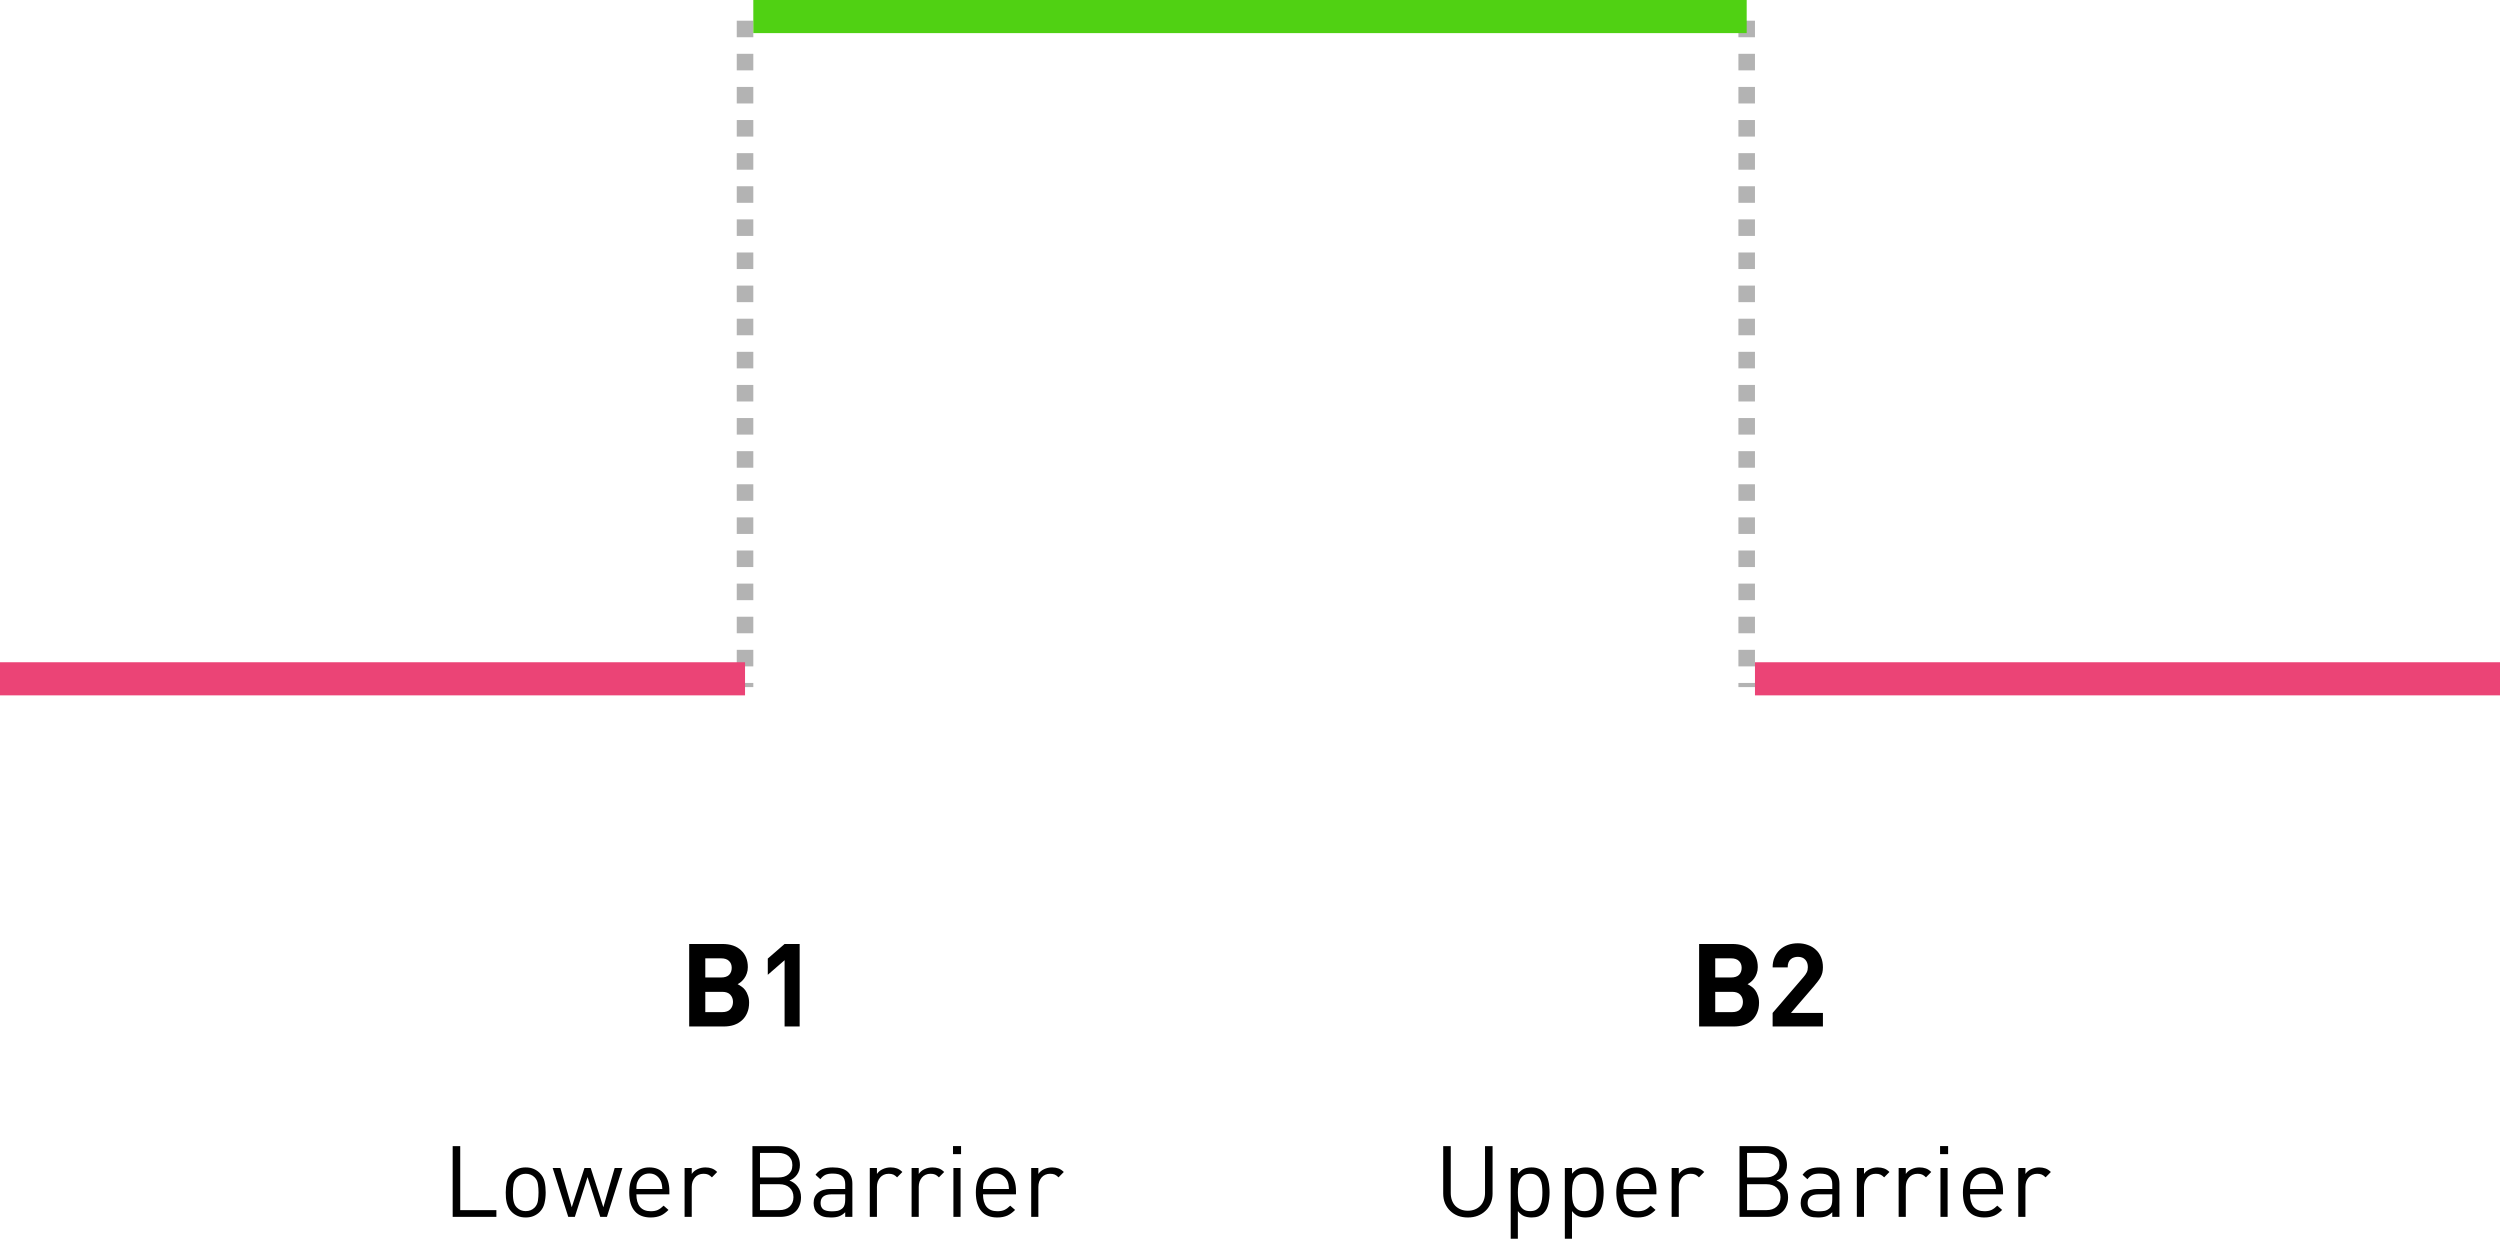
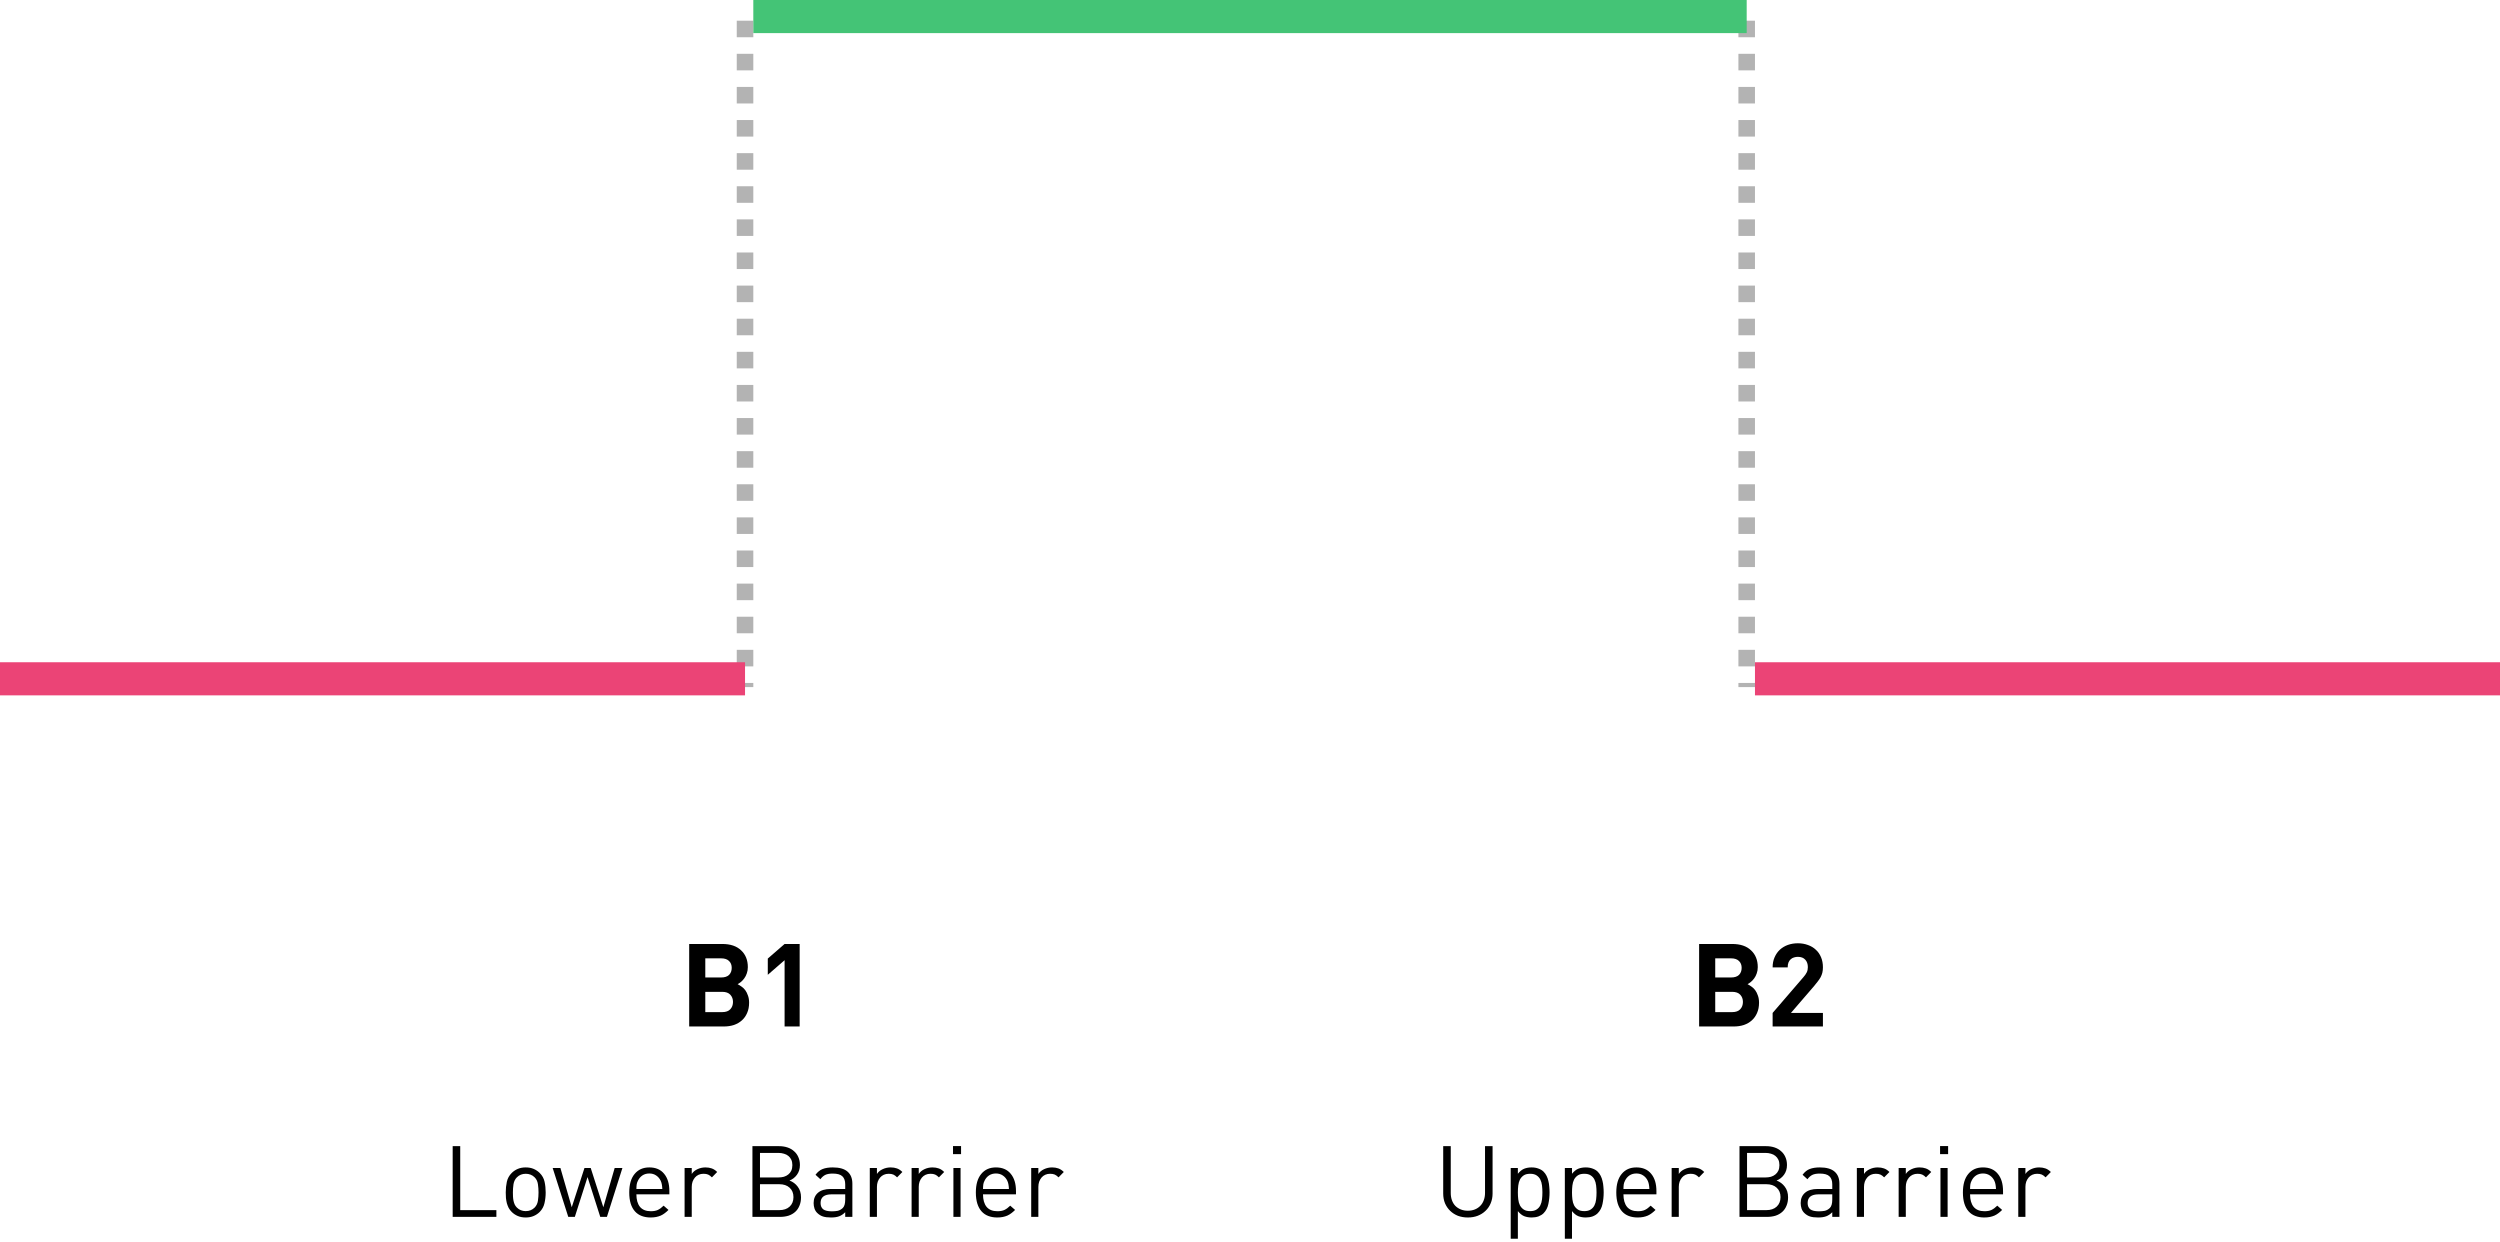
<svg xmlns="http://www.w3.org/2000/svg" width="302" height="150" viewBox="0 0 302 150" fill="none">
  <path d="M90 2.5L90 83" stroke="black" stroke-opacity="0.3" stroke-width="2" stroke-dasharray="2 2" />
  <path d="M211 2.5L211 83" stroke="black" stroke-opacity="0.3" stroke-width="2" stroke-dasharray="2 2" />
  <path d="M87.244 114.032C88.233 114.032 88.994 114.289 89.526 114.802C90.067 115.306 90.338 115.983 90.338 116.832C90.338 117.112 90.296 117.364 90.212 117.588C90.137 117.812 90.034 118.013 89.904 118.19C89.782 118.358 89.647 118.503 89.498 118.624C89.358 118.736 89.227 118.825 89.106 118.89C89.255 118.965 89.414 119.063 89.582 119.184C89.75 119.296 89.899 119.441 90.03 119.618C90.16 119.795 90.268 120.01 90.352 120.262C90.445 120.505 90.492 120.794 90.492 121.13C90.492 121.597 90.412 122.007 90.254 122.362C90.105 122.717 89.894 123.015 89.624 123.258C89.353 123.501 89.031 123.687 88.658 123.818C88.284 123.939 87.874 124 87.426 124H83.254V114.032H87.244ZM85.2 119.814V122.264H87.244C87.683 122.264 88.009 122.147 88.224 121.914C88.439 121.681 88.546 121.387 88.546 121.032C88.546 120.687 88.439 120.397 88.224 120.164C88.009 119.931 87.683 119.814 87.244 119.814H85.2ZM85.2 115.768V118.078H87.118C87.538 118.078 87.855 117.975 88.07 117.77C88.284 117.555 88.392 117.271 88.392 116.916C88.392 116.571 88.284 116.295 88.07 116.09C87.855 115.875 87.538 115.768 87.118 115.768H85.2ZM94.779 115.992L92.749 117.756V115.796L94.779 114.032H96.599V124H94.779V115.992Z" fill="black" />
  <path d="M209.244 114.032C210.233 114.032 210.994 114.289 211.526 114.802C212.067 115.306 212.338 115.983 212.338 116.832C212.338 117.112 212.296 117.364 212.212 117.588C212.137 117.812 212.034 118.013 211.904 118.19C211.782 118.358 211.647 118.503 211.498 118.624C211.358 118.736 211.227 118.825 211.106 118.89C211.255 118.965 211.414 119.063 211.582 119.184C211.75 119.296 211.899 119.441 212.03 119.618C212.16 119.795 212.268 120.01 212.352 120.262C212.445 120.505 212.492 120.794 212.492 121.13C212.492 121.597 212.412 122.007 212.254 122.362C212.104 122.717 211.894 123.015 211.624 123.258C211.353 123.501 211.031 123.687 210.658 123.818C210.284 123.939 209.874 124 209.426 124H205.254V114.032H209.244ZM207.2 119.814V122.264H209.244C209.682 122.264 210.009 122.147 210.224 121.914C210.438 121.681 210.546 121.387 210.546 121.032C210.546 120.687 210.438 120.397 210.224 120.164C210.009 119.931 209.682 119.814 209.244 119.814H207.2ZM207.2 115.768V118.078H209.118C209.538 118.078 209.855 117.975 210.07 117.77C210.284 117.555 210.392 117.271 210.392 116.916C210.392 116.571 210.284 116.295 210.07 116.09C209.855 115.875 209.538 115.768 209.118 115.768H207.2ZM214.133 122.362L217.857 118.036C218.043 117.821 218.179 117.625 218.263 117.448C218.347 117.271 218.389 117.065 218.389 116.832C218.389 116.459 218.286 116.16 218.081 115.936C217.875 115.703 217.577 115.586 217.185 115.586C217.026 115.586 216.872 115.609 216.723 115.656C216.583 115.693 216.452 115.763 216.331 115.866C216.219 115.959 216.125 116.09 216.051 116.258C215.985 116.417 215.953 116.617 215.953 116.86H214.133C214.133 116.403 214.212 115.997 214.371 115.642C214.529 115.278 214.744 114.97 215.015 114.718C215.295 114.466 215.617 114.275 215.981 114.144C216.354 114.013 216.755 113.948 217.185 113.948C217.623 113.948 218.029 114.018 218.403 114.158C218.776 114.289 219.093 114.48 219.355 114.732C219.625 114.975 219.835 115.278 219.985 115.642C220.134 115.997 220.209 116.398 220.209 116.846C220.209 117.089 220.185 117.308 220.139 117.504C220.092 117.691 220.022 117.873 219.929 118.05C219.835 118.218 219.719 118.391 219.579 118.568C219.448 118.745 219.299 118.932 219.131 119.128L216.345 122.362H220.209V124H214.133V122.362Z" fill="black" />
  <path d="M55.595 146.184H59.963V147H54.683V138.456H55.595V146.184ZM63.506 141.024C63.866 141.024 64.186 141.084 64.466 141.204C64.746 141.324 64.99 141.488 65.198 141.696C65.502 142 65.698 142.356 65.786 142.764C65.874 143.164 65.918 143.592 65.918 144.048C65.918 144.504 65.87 144.936 65.774 145.344C65.686 145.744 65.494 146.096 65.198 146.4C64.99 146.608 64.746 146.772 64.466 146.892C64.186 147.012 63.866 147.072 63.506 147.072C63.146 147.072 62.826 147.012 62.546 146.892C62.266 146.772 62.022 146.608 61.814 146.4C61.662 146.248 61.538 146.084 61.442 145.908C61.354 145.724 61.282 145.536 61.226 145.344C61.178 145.144 61.142 144.936 61.118 144.72C61.102 144.504 61.094 144.28 61.094 144.048C61.094 143.592 61.138 143.164 61.226 142.764C61.314 142.356 61.51 142 61.814 141.696C62.022 141.488 62.266 141.324 62.546 141.204C62.826 141.084 63.146 141.024 63.506 141.024ZM63.506 141.792C63.082 141.792 62.726 141.936 62.438 142.224C62.222 142.44 62.086 142.716 62.03 143.052C61.982 143.38 61.958 143.712 61.958 144.048C61.958 144.216 61.962 144.384 61.97 144.552C61.978 144.72 61.998 144.884 62.03 145.044C62.062 145.204 62.11 145.356 62.174 145.5C62.238 145.636 62.326 145.76 62.438 145.872C62.726 146.16 63.082 146.304 63.506 146.304C63.938 146.304 64.298 146.16 64.586 145.872C64.802 145.648 64.934 145.372 64.982 145.044C65.03 144.716 65.054 144.384 65.054 144.048C65.054 143.712 65.03 143.38 64.982 143.052C64.934 142.716 64.802 142.44 64.586 142.224C64.298 141.936 63.938 141.792 63.506 141.792ZM66.763 141.096H67.699L69.067 145.836L70.603 141.096H71.359L72.883 145.836L74.251 141.096H75.187L73.315 147H72.511L70.975 142.188L69.439 147H68.647L66.763 141.096ZM78.436 141.024C79.212 141.024 79.808 141.28 80.224 141.792C80.648 142.296 80.86 142.996 80.86 143.892V144.276H76.876C76.876 144.924 77.02 145.428 77.308 145.788C77.604 146.14 78.04 146.316 78.616 146.316C78.96 146.316 79.244 146.264 79.468 146.16C79.7 146.048 79.932 145.876 80.164 145.644L80.752 146.16C80.6 146.312 80.448 146.444 80.296 146.556C80.152 146.668 79.992 146.764 79.816 146.844C79.648 146.916 79.464 146.972 79.264 147.012C79.064 147.052 78.84 147.072 78.592 147.072C78.2 147.072 77.844 147.012 77.524 146.892C77.204 146.772 76.932 146.588 76.708 146.34C76.484 146.092 76.312 145.78 76.192 145.404C76.072 145.02 76.012 144.568 76.012 144.048C76.012 143.08 76.228 142.336 76.66 141.816C77.092 141.288 77.684 141.024 78.436 141.024ZM78.436 141.756C78.116 141.756 77.836 141.836 77.596 141.996C77.364 142.156 77.184 142.372 77.056 142.644C77.016 142.724 76.984 142.8 76.96 142.872C76.944 142.936 76.928 143.004 76.912 143.076C76.904 143.148 76.896 143.228 76.888 143.316C76.888 143.404 76.884 143.508 76.876 143.628H80.008C80 143.508 79.992 143.404 79.984 143.316C79.976 143.228 79.964 143.148 79.948 143.076C79.94 143.004 79.924 142.936 79.9 142.872C79.876 142.8 79.848 142.724 79.816 142.644C79.688 142.372 79.504 142.156 79.264 141.996C79.032 141.836 78.756 141.756 78.436 141.756ZM85.219 141.024C85.499 141.024 85.751 141.064 85.975 141.144C86.207 141.224 86.427 141.368 86.635 141.576L85.999 142.224C85.839 142.064 85.687 141.952 85.543 141.888C85.399 141.824 85.211 141.792 84.979 141.792C84.763 141.792 84.567 141.832 84.391 141.912C84.215 141.992 84.067 142.104 83.947 142.248C83.827 142.392 83.731 142.56 83.659 142.752C83.595 142.944 83.563 143.152 83.563 143.376V147H82.699V141.096H83.563V141.816C83.723 141.568 83.951 141.376 84.247 141.24C84.551 141.096 84.875 141.024 85.219 141.024ZM94.11 138.456C94.478 138.456 94.818 138.508 95.13 138.612C95.442 138.716 95.706 138.868 95.922 139.068C96.146 139.26 96.318 139.496 96.438 139.776C96.566 140.056 96.63 140.376 96.63 140.736C96.63 141.192 96.51 141.584 96.27 141.912C96.03 142.24 95.73 142.472 95.37 142.608C95.778 142.76 96.11 143.008 96.366 143.352C96.63 143.696 96.762 144.124 96.762 144.636C96.762 145.02 96.698 145.36 96.57 145.656C96.45 145.952 96.278 146.2 96.054 146.4C95.83 146.6 95.562 146.752 95.25 146.856C94.938 146.952 94.594 147 94.218 147H90.894V138.456H94.11ZM91.806 143.052V146.184H94.134C94.662 146.184 95.078 146.044 95.382 145.764C95.694 145.476 95.85 145.092 95.85 144.612C95.85 144.132 95.694 143.752 95.382 143.472C95.078 143.192 94.662 143.052 94.134 143.052H91.806ZM91.806 139.272V142.236H94.038C94.278 142.236 94.498 142.208 94.698 142.152C94.906 142.088 95.082 141.996 95.226 141.876C95.378 141.756 95.498 141.604 95.586 141.42C95.674 141.228 95.718 141.004 95.718 140.748C95.718 140.492 95.674 140.272 95.586 140.088C95.498 139.904 95.378 139.752 95.226 139.632C95.082 139.512 94.906 139.424 94.698 139.368C94.498 139.304 94.278 139.272 94.038 139.272H91.806ZM100.602 141.024C101.402 141.024 101.994 141.192 102.378 141.528C102.77 141.864 102.966 142.352 102.966 142.992V147H102.102V146.436C101.87 146.668 101.626 146.832 101.37 146.928C101.114 147.024 100.79 147.072 100.398 147.072C99.99 147.072 99.662 147.032 99.414 146.952C99.166 146.872 98.938 146.732 98.73 146.532C98.578 146.388 98.466 146.212 98.394 146.004C98.322 145.788 98.286 145.564 98.286 145.332C98.286 144.804 98.462 144.388 98.814 144.084C99.166 143.78 99.674 143.628 100.338 143.628H102.102V143.064C102.102 142.632 101.986 142.308 101.754 142.092C101.53 141.876 101.142 141.768 100.59 141.768C100.214 141.768 99.918 141.82 99.702 141.924C99.486 142.028 99.286 142.204 99.102 142.452L98.514 141.912C98.77 141.568 99.058 141.336 99.378 141.216C99.706 141.088 100.114 141.024 100.602 141.024ZM100.458 144.276C99.57 144.276 99.126 144.624 99.126 145.32C99.126 145.664 99.234 145.92 99.45 146.088C99.666 146.248 100.014 146.328 100.494 146.328C100.742 146.328 100.974 146.308 101.19 146.268C101.406 146.22 101.61 146.108 101.802 145.932C102.002 145.74 102.102 145.4 102.102 144.912V144.276H100.458ZM107.59 141.024C107.87 141.024 108.122 141.064 108.346 141.144C108.578 141.224 108.798 141.368 109.006 141.576L108.37 142.224C108.21 142.064 108.058 141.952 107.914 141.888C107.77 141.824 107.582 141.792 107.35 141.792C107.134 141.792 106.938 141.832 106.762 141.912C106.586 141.992 106.438 142.104 106.318 142.248C106.198 142.392 106.102 142.56 106.03 142.752C105.966 142.944 105.934 143.152 105.934 143.376V147H105.07V141.096H105.934V141.816C106.094 141.568 106.322 141.376 106.618 141.24C106.922 141.096 107.246 141.024 107.59 141.024ZM112.641 141.024C112.921 141.024 113.173 141.064 113.397 141.144C113.629 141.224 113.849 141.368 114.057 141.576L113.421 142.224C113.261 142.064 113.109 141.952 112.965 141.888C112.821 141.824 112.633 141.792 112.401 141.792C112.185 141.792 111.989 141.832 111.813 141.912C111.637 141.992 111.489 142.104 111.369 142.248C111.249 142.392 111.153 142.56 111.081 142.752C111.017 142.944 110.985 143.152 110.985 143.376V147H110.121V141.096H110.985V141.816C111.145 141.568 111.373 141.376 111.669 141.24C111.973 141.096 112.297 141.024 112.641 141.024ZM116.036 147H115.172V141.096H116.036V147ZM116.096 139.416H115.124V138.444H116.096V139.416ZM120.307 141.024C121.083 141.024 121.679 141.28 122.095 141.792C122.519 142.296 122.731 142.996 122.731 143.892V144.276H118.747C118.747 144.924 118.891 145.428 119.179 145.788C119.475 146.14 119.911 146.316 120.487 146.316C120.831 146.316 121.115 146.264 121.339 146.16C121.571 146.048 121.803 145.876 122.035 145.644L122.623 146.16C122.471 146.312 122.319 146.444 122.167 146.556C122.023 146.668 121.863 146.764 121.687 146.844C121.519 146.916 121.335 146.972 121.135 147.012C120.935 147.052 120.711 147.072 120.463 147.072C120.071 147.072 119.715 147.012 119.395 146.892C119.075 146.772 118.803 146.588 118.579 146.34C118.355 146.092 118.183 145.78 118.063 145.404C117.943 145.02 117.883 144.568 117.883 144.048C117.883 143.08 118.099 142.336 118.531 141.816C118.963 141.288 119.555 141.024 120.307 141.024ZM120.307 141.756C119.987 141.756 119.707 141.836 119.467 141.996C119.235 142.156 119.055 142.372 118.927 142.644C118.887 142.724 118.855 142.8 118.831 142.872C118.815 142.936 118.799 143.004 118.783 143.076C118.775 143.148 118.767 143.228 118.759 143.316C118.759 143.404 118.755 143.508 118.747 143.628H121.879C121.871 143.508 121.863 143.404 121.855 143.316C121.847 143.228 121.835 143.148 121.819 143.076C121.811 143.004 121.795 142.936 121.771 142.872C121.747 142.8 121.719 142.724 121.687 142.644C121.559 142.372 121.375 142.156 121.135 141.996C120.903 141.836 120.627 141.756 120.307 141.756ZM127.09 141.024C127.37 141.024 127.622 141.064 127.846 141.144C128.078 141.224 128.298 141.368 128.506 141.576L127.87 142.224C127.71 142.064 127.558 141.952 127.414 141.888C127.27 141.824 127.082 141.792 126.85 141.792C126.634 141.792 126.438 141.832 126.262 141.912C126.086 141.992 125.938 142.104 125.818 142.248C125.698 142.392 125.602 142.56 125.53 142.752C125.466 142.944 125.434 143.152 125.434 143.376V147H124.57V141.096H125.434V141.816C125.594 141.568 125.822 141.376 126.118 141.24C126.422 141.096 126.746 141.024 127.09 141.024Z" fill="black" />
  <path d="M180.303 144.18C180.303 144.604 180.227 144.996 180.075 145.356C179.931 145.708 179.723 146.012 179.451 146.268C179.187 146.524 178.871 146.724 178.503 146.868C178.143 147.004 177.747 147.072 177.315 147.072C176.883 147.072 176.483 147.004 176.115 146.868C175.755 146.724 175.443 146.524 175.179 146.268C174.915 146.012 174.707 145.708 174.555 145.356C174.411 144.996 174.339 144.604 174.339 144.18V138.456H175.251V144.108C175.251 144.436 175.299 144.732 175.395 144.996C175.491 145.26 175.627 145.484 175.803 145.668C175.987 145.852 176.207 145.996 176.463 146.1C176.719 146.204 177.003 146.256 177.315 146.256C177.627 146.256 177.911 146.204 178.167 146.1C178.423 145.996 178.639 145.852 178.815 145.668C178.999 145.484 179.139 145.26 179.235 144.996C179.339 144.732 179.391 144.436 179.391 144.108V138.456H180.303V144.18ZM185.026 141.024C185.33 141.024 185.606 141.072 185.854 141.168C186.102 141.256 186.306 141.38 186.466 141.54C186.61 141.684 186.73 141.852 186.826 142.044C186.922 142.236 186.994 142.44 187.042 142.656C187.098 142.872 187.134 143.1 187.15 143.34C187.174 143.572 187.186 143.808 187.186 144.048C187.186 144.528 187.138 144.992 187.042 145.44C186.954 145.88 186.762 146.252 186.466 146.556C186.306 146.716 186.102 146.844 185.854 146.94C185.606 147.028 185.33 147.072 185.026 147.072C184.698 147.072 184.398 147.02 184.126 146.916C183.862 146.812 183.606 146.608 183.358 146.304V149.64H182.494V141.096H183.358V141.792C183.606 141.488 183.862 141.284 184.126 141.18C184.39 141.076 184.69 141.024 185.026 141.024ZM184.846 141.792C184.518 141.792 184.258 141.856 184.066 141.984C183.874 142.112 183.722 142.28 183.61 142.488C183.506 142.696 183.438 142.936 183.406 143.208C183.374 143.48 183.358 143.76 183.358 144.048C183.358 144.336 183.374 144.616 183.406 144.888C183.438 145.16 183.506 145.4 183.61 145.608C183.722 145.816 183.874 145.984 184.066 146.112C184.258 146.24 184.518 146.304 184.846 146.304C185.166 146.304 185.422 146.24 185.614 146.112C185.814 145.984 185.966 145.816 186.07 145.608C186.174 145.4 186.242 145.16 186.274 144.888C186.306 144.616 186.322 144.336 186.322 144.048C186.322 143.76 186.306 143.48 186.274 143.208C186.242 142.936 186.174 142.696 186.07 142.488C185.966 142.28 185.814 142.112 185.614 141.984C185.422 141.856 185.166 141.792 184.846 141.792ZM191.565 141.024C191.869 141.024 192.145 141.072 192.393 141.168C192.641 141.256 192.845 141.38 193.005 141.54C193.149 141.684 193.269 141.852 193.365 142.044C193.461 142.236 193.533 142.44 193.581 142.656C193.637 142.872 193.673 143.1 193.689 143.34C193.713 143.572 193.725 143.808 193.725 144.048C193.725 144.528 193.677 144.992 193.581 145.44C193.493 145.88 193.301 146.252 193.005 146.556C192.845 146.716 192.641 146.844 192.393 146.94C192.145 147.028 191.869 147.072 191.565 147.072C191.237 147.072 190.937 147.02 190.665 146.916C190.401 146.812 190.145 146.608 189.897 146.304V149.64H189.033V141.096H189.897V141.792C190.145 141.488 190.401 141.284 190.665 141.18C190.929 141.076 191.229 141.024 191.565 141.024ZM191.385 141.792C191.057 141.792 190.797 141.856 190.605 141.984C190.413 142.112 190.261 142.28 190.149 142.488C190.045 142.696 189.977 142.936 189.945 143.208C189.913 143.48 189.897 143.76 189.897 144.048C189.897 144.336 189.913 144.616 189.945 144.888C189.977 145.16 190.045 145.4 190.149 145.608C190.261 145.816 190.413 145.984 190.605 146.112C190.797 146.24 191.057 146.304 191.385 146.304C191.705 146.304 191.961 146.24 192.153 146.112C192.353 145.984 192.505 145.816 192.609 145.608C192.713 145.4 192.781 145.16 192.813 144.888C192.845 144.616 192.861 144.336 192.861 144.048C192.861 143.76 192.845 143.48 192.813 143.208C192.781 142.936 192.713 142.696 192.609 142.488C192.505 142.28 192.353 142.112 192.153 141.984C191.961 141.856 191.705 141.792 191.385 141.792ZM197.672 141.024C198.448 141.024 199.044 141.28 199.46 141.792C199.884 142.296 200.096 142.996 200.096 143.892V144.276H196.112C196.112 144.924 196.256 145.428 196.544 145.788C196.84 146.14 197.276 146.316 197.852 146.316C198.196 146.316 198.48 146.264 198.704 146.16C198.936 146.048 199.168 145.876 199.4 145.644L199.988 146.16C199.836 146.312 199.684 146.444 199.532 146.556C199.388 146.668 199.228 146.764 199.052 146.844C198.884 146.916 198.7 146.972 198.5 147.012C198.3 147.052 198.076 147.072 197.828 147.072C197.436 147.072 197.08 147.012 196.76 146.892C196.44 146.772 196.168 146.588 195.944 146.34C195.72 146.092 195.548 145.78 195.428 145.404C195.308 145.02 195.248 144.568 195.248 144.048C195.248 143.08 195.464 142.336 195.896 141.816C196.328 141.288 196.92 141.024 197.672 141.024ZM197.672 141.756C197.352 141.756 197.072 141.836 196.832 141.996C196.6 142.156 196.42 142.372 196.292 142.644C196.252 142.724 196.22 142.8 196.196 142.872C196.18 142.936 196.164 143.004 196.148 143.076C196.14 143.148 196.132 143.228 196.124 143.316C196.124 143.404 196.12 143.508 196.112 143.628H199.244C199.236 143.508 199.228 143.404 199.22 143.316C199.212 143.228 199.2 143.148 199.184 143.076C199.176 143.004 199.16 142.936 199.136 142.872C199.112 142.8 199.084 142.724 199.052 142.644C198.924 142.372 198.74 142.156 198.5 141.996C198.268 141.836 197.992 141.756 197.672 141.756ZM204.455 141.024C204.735 141.024 204.987 141.064 205.211 141.144C205.443 141.224 205.663 141.368 205.871 141.576L205.235 142.224C205.075 142.064 204.923 141.952 204.779 141.888C204.635 141.824 204.447 141.792 204.215 141.792C203.999 141.792 203.803 141.832 203.627 141.912C203.451 141.992 203.303 142.104 203.183 142.248C203.063 142.392 202.967 142.56 202.895 142.752C202.831 142.944 202.799 143.152 202.799 143.376V147H201.935V141.096H202.799V141.816C202.959 141.568 203.187 141.376 203.483 141.24C203.787 141.096 204.111 141.024 204.455 141.024ZM213.347 138.456C213.715 138.456 214.055 138.508 214.367 138.612C214.679 138.716 214.943 138.868 215.159 139.068C215.383 139.26 215.555 139.496 215.675 139.776C215.803 140.056 215.867 140.376 215.867 140.736C215.867 141.192 215.747 141.584 215.507 141.912C215.267 142.24 214.967 142.472 214.607 142.608C215.015 142.76 215.347 143.008 215.603 143.352C215.867 143.696 215.999 144.124 215.999 144.636C215.999 145.02 215.935 145.36 215.807 145.656C215.687 145.952 215.515 146.2 215.291 146.4C215.067 146.6 214.799 146.752 214.487 146.856C214.175 146.952 213.831 147 213.455 147H210.131V138.456H213.347ZM211.043 143.052V146.184H213.371C213.899 146.184 214.315 146.044 214.619 145.764C214.931 145.476 215.087 145.092 215.087 144.612C215.087 144.132 214.931 143.752 214.619 143.472C214.315 143.192 213.899 143.052 213.371 143.052H211.043ZM211.043 139.272V142.236H213.275C213.515 142.236 213.735 142.208 213.935 142.152C214.143 142.088 214.319 141.996 214.463 141.876C214.615 141.756 214.735 141.604 214.823 141.42C214.911 141.228 214.955 141.004 214.955 140.748C214.955 140.492 214.911 140.272 214.823 140.088C214.735 139.904 214.615 139.752 214.463 139.632C214.319 139.512 214.143 139.424 213.935 139.368C213.735 139.304 213.515 139.272 213.275 139.272H211.043ZM219.838 141.024C220.638 141.024 221.23 141.192 221.614 141.528C222.006 141.864 222.202 142.352 222.202 142.992V147H221.338V146.436C221.106 146.668 220.862 146.832 220.606 146.928C220.35 147.024 220.026 147.072 219.634 147.072C219.226 147.072 218.898 147.032 218.65 146.952C218.402 146.872 218.174 146.732 217.966 146.532C217.814 146.388 217.702 146.212 217.63 146.004C217.558 145.788 217.522 145.564 217.522 145.332C217.522 144.804 217.698 144.388 218.05 144.084C218.402 143.78 218.91 143.628 219.574 143.628H221.338V143.064C221.338 142.632 221.222 142.308 220.99 142.092C220.766 141.876 220.378 141.768 219.826 141.768C219.45 141.768 219.154 141.82 218.938 141.924C218.722 142.028 218.522 142.204 218.338 142.452L217.75 141.912C218.006 141.568 218.294 141.336 218.614 141.216C218.942 141.088 219.35 141.024 219.838 141.024ZM219.694 144.276C218.806 144.276 218.362 144.624 218.362 145.32C218.362 145.664 218.47 145.92 218.686 146.088C218.902 146.248 219.25 146.328 219.73 146.328C219.978 146.328 220.21 146.308 220.426 146.268C220.642 146.22 220.846 146.108 221.038 145.932C221.238 145.74 221.338 145.4 221.338 144.912V144.276H219.694ZM226.827 141.024C227.107 141.024 227.359 141.064 227.583 141.144C227.815 141.224 228.035 141.368 228.243 141.576L227.607 142.224C227.447 142.064 227.295 141.952 227.151 141.888C227.007 141.824 226.819 141.792 226.587 141.792C226.371 141.792 226.175 141.832 225.999 141.912C225.823 141.992 225.675 142.104 225.555 142.248C225.435 142.392 225.339 142.56 225.267 142.752C225.203 142.944 225.171 143.152 225.171 143.376V147H224.307V141.096H225.171V141.816C225.331 141.568 225.559 141.376 225.855 141.24C226.159 141.096 226.483 141.024 226.827 141.024ZM231.877 141.024C232.157 141.024 232.409 141.064 232.633 141.144C232.865 141.224 233.085 141.368 233.293 141.576L232.657 142.224C232.497 142.064 232.345 141.952 232.201 141.888C232.057 141.824 231.869 141.792 231.637 141.792C231.421 141.792 231.225 141.832 231.049 141.912C230.873 141.992 230.725 142.104 230.605 142.248C230.485 142.392 230.389 142.56 230.317 142.752C230.253 142.944 230.221 143.152 230.221 143.376V147H229.357V141.096H230.221V141.816C230.381 141.568 230.609 141.376 230.905 141.24C231.209 141.096 231.533 141.024 231.877 141.024ZM235.272 147H234.408V141.096H235.272V147ZM235.332 139.416H234.36V138.444H235.332V139.416ZM239.543 141.024C240.319 141.024 240.915 141.28 241.331 141.792C241.755 142.296 241.967 142.996 241.967 143.892V144.276H237.983C237.983 144.924 238.127 145.428 238.415 145.788C238.711 146.14 239.147 146.316 239.723 146.316C240.067 146.316 240.351 146.264 240.575 146.16C240.807 146.048 241.039 145.876 241.271 145.644L241.859 146.16C241.707 146.312 241.555 146.444 241.403 146.556C241.259 146.668 241.099 146.764 240.923 146.844C240.755 146.916 240.571 146.972 240.371 147.012C240.171 147.052 239.947 147.072 239.699 147.072C239.307 147.072 238.951 147.012 238.631 146.892C238.311 146.772 238.039 146.588 237.815 146.34C237.591 146.092 237.419 145.78 237.299 145.404C237.179 145.02 237.119 144.568 237.119 144.048C237.119 143.08 237.335 142.336 237.767 141.816C238.199 141.288 238.791 141.024 239.543 141.024ZM239.543 141.756C239.223 141.756 238.943 141.836 238.703 141.996C238.471 142.156 238.291 142.372 238.163 142.644C238.123 142.724 238.091 142.8 238.067 142.872C238.051 142.936 238.035 143.004 238.019 143.076C238.011 143.148 238.003 143.228 237.995 143.316C237.995 143.404 237.991 143.508 237.983 143.628H241.115C241.107 143.508 241.099 143.404 241.091 143.316C241.083 143.228 241.071 143.148 241.055 143.076C241.047 143.004 241.031 142.936 241.007 142.872C240.983 142.8 240.955 142.724 240.923 142.644C240.795 142.372 240.611 142.156 240.371 141.996C240.139 141.836 239.863 141.756 239.543 141.756ZM246.327 141.024C246.607 141.024 246.859 141.064 247.083 141.144C247.315 141.224 247.535 141.368 247.743 141.576L247.107 142.224C246.947 142.064 246.795 141.952 246.651 141.888C246.507 141.824 246.319 141.792 246.087 141.792C245.871 141.792 245.675 141.832 245.499 141.912C245.323 141.992 245.175 142.104 245.055 142.248C244.935 142.392 244.839 142.56 244.767 142.752C244.703 142.944 244.671 143.152 244.671 143.376V147H243.807V141.096H244.671V141.816C244.831 141.568 245.059 141.376 245.355 141.24C245.659 141.096 245.983 141.024 246.327 141.024Z" fill="black" />
-   <path fill-rule="evenodd" clip-rule="evenodd" d="M91 4H211V0H91V4Z" fill="#50D113" />
+   <path fill-rule="evenodd" clip-rule="evenodd" d="M91 4H211V0H91V4Z" fill="#44C476" />
  <path fill-rule="evenodd" clip-rule="evenodd" d="M0 84H90V80H0V84Z" fill="#EB4476" />
  <path fill-rule="evenodd" clip-rule="evenodd" d="M212 84H302V80H212V84Z" fill="#EB4476" />
</svg>
